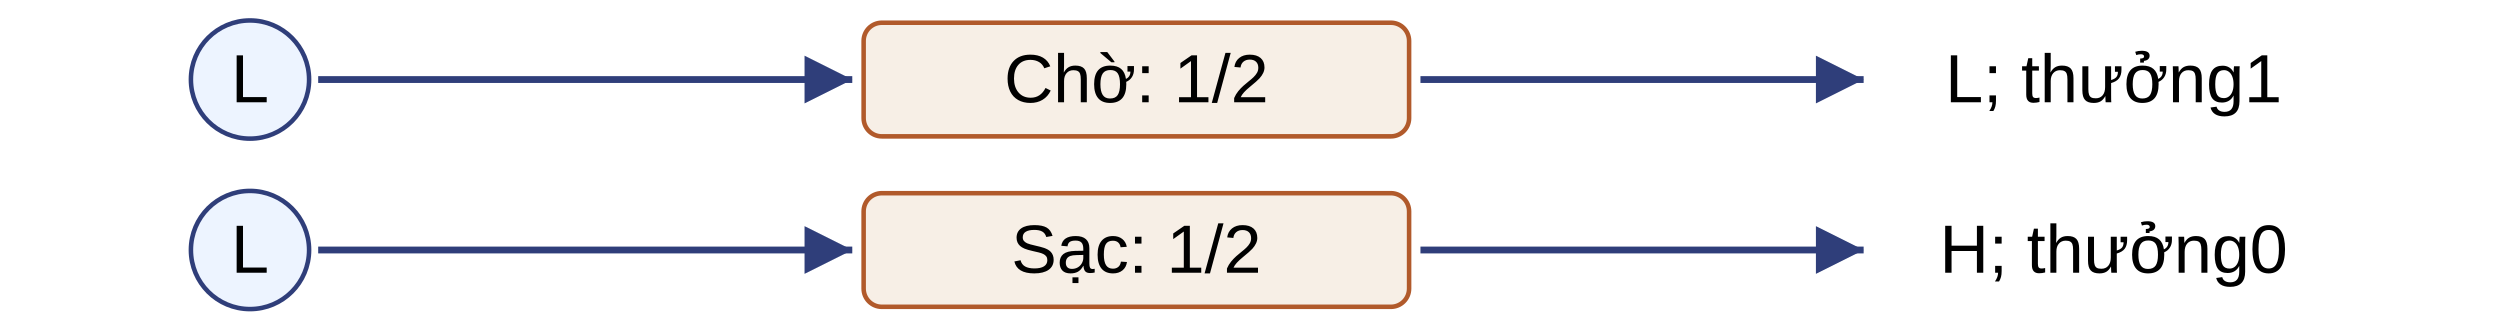
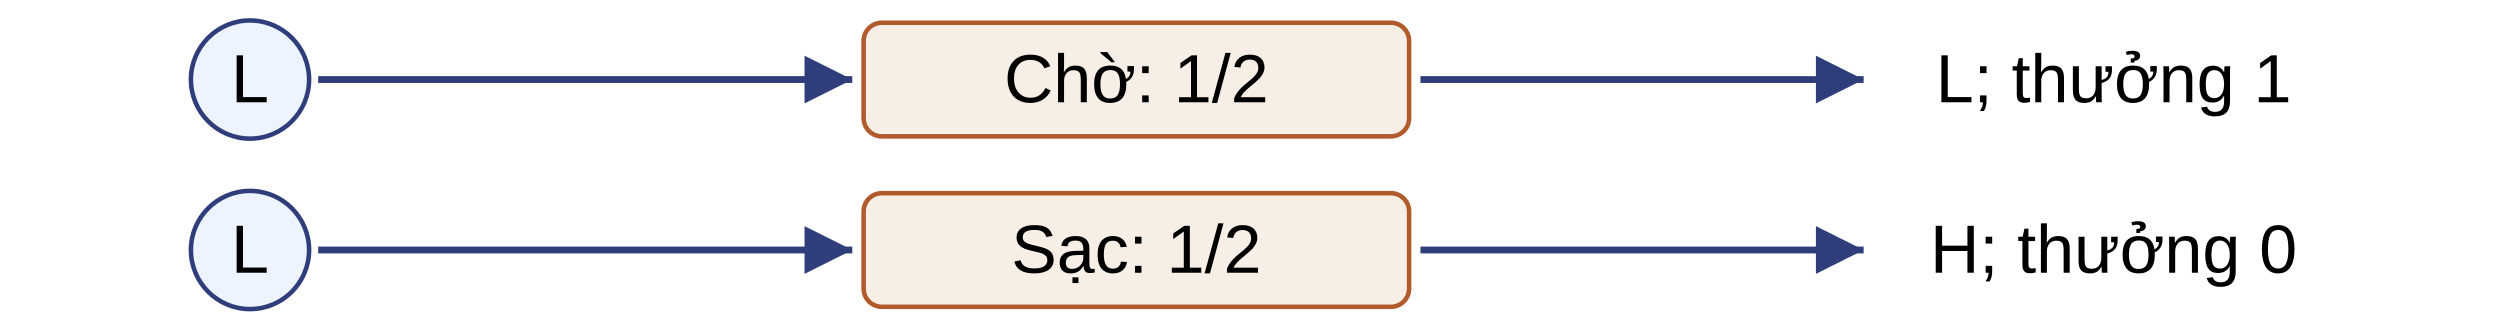
- <svg xmlns="http://www.w3.org/2000/svg" viewBox="0 0 1100 140" role="img" aria-label="Từ L chọn Chờ với xác suất1/2 nhận1 và giữL; hoặc Sạc xác suất1/2 nhận0 rồi sangH." font-family="Arial,sans-serif" class="figure">
+ <svg xmlns="http://www.w3.org/2000/svg" viewBox="0 0 1100 140" role="img" aria-label="Từ L, chính sách chọn Chờ với xác suất 1/2, nhận phần thưởng 1 và ở lại L; hoặc chọn Sạc với xác suất 1/2, nhận phần thưởng 0 và chuyển sang H." font-family="Arial,sans-serif" class="figure">
  <defs>
    <marker id="low-arrow" markerWidth="7" markerHeight="7" refX="7" refY="3.5" orient="auto">
      <path d="M0 0L7 3.5L0 7Z" fill="#2F3E7A" />
    </marker>
  </defs>
  <circle cx="110" cy="35" r="26" fill="#edf4ff" stroke="#2F3E7A" stroke-width="2" />
  <text x="110" y="45" font-size="30" text-anchor="middle">L</text>
  <path d="M140 35H375" stroke="#2F3E7A" stroke-width="3" marker-end="url(#low-arrow)" />
  <rect x="380" y="10" width="240" height="50" rx="8" fill="#F7EFE6" stroke="#B15A2B" stroke-width="2" />
  <text x="500" y="45" font-size="30" text-anchor="middle">Chờ: 1/2</text>
  <path d="M625 35H820" stroke="#2F3E7A" stroke-width="3" marker-end="url(#low-arrow)" />
-   <text x="930" y="45" font-size="30" text-anchor="middle">L; thưởng1</text>
+   <text x="930" y="45" font-size="30" text-anchor="middle">L; thưởng 1</text>
  <circle cx="110" cy="110" r="26" fill="#edf4ff" stroke="#2F3E7A" stroke-width="2" />
  <text x="110" y="120" font-size="30" text-anchor="middle">L</text>
  <path d="M140 110H375" stroke="#2F3E7A" stroke-width="3" marker-end="url(#low-arrow)" />
  <rect x="380" y="85" width="240" height="50" rx="8" fill="#F7EFE6" stroke="#B15A2B" stroke-width="2" />
  <text x="500" y="120" font-size="30" text-anchor="middle">Sạc: 1/2</text>
  <path d="M625 110H820" stroke="#2F3E7A" stroke-width="3" marker-end="url(#low-arrow)" />
-   <text x="930" y="120" font-size="30" text-anchor="middle">H; thưởng0</text>
+   <text x="930" y="120" font-size="30" text-anchor="middle">H; thưởng 0</text>
</svg>
